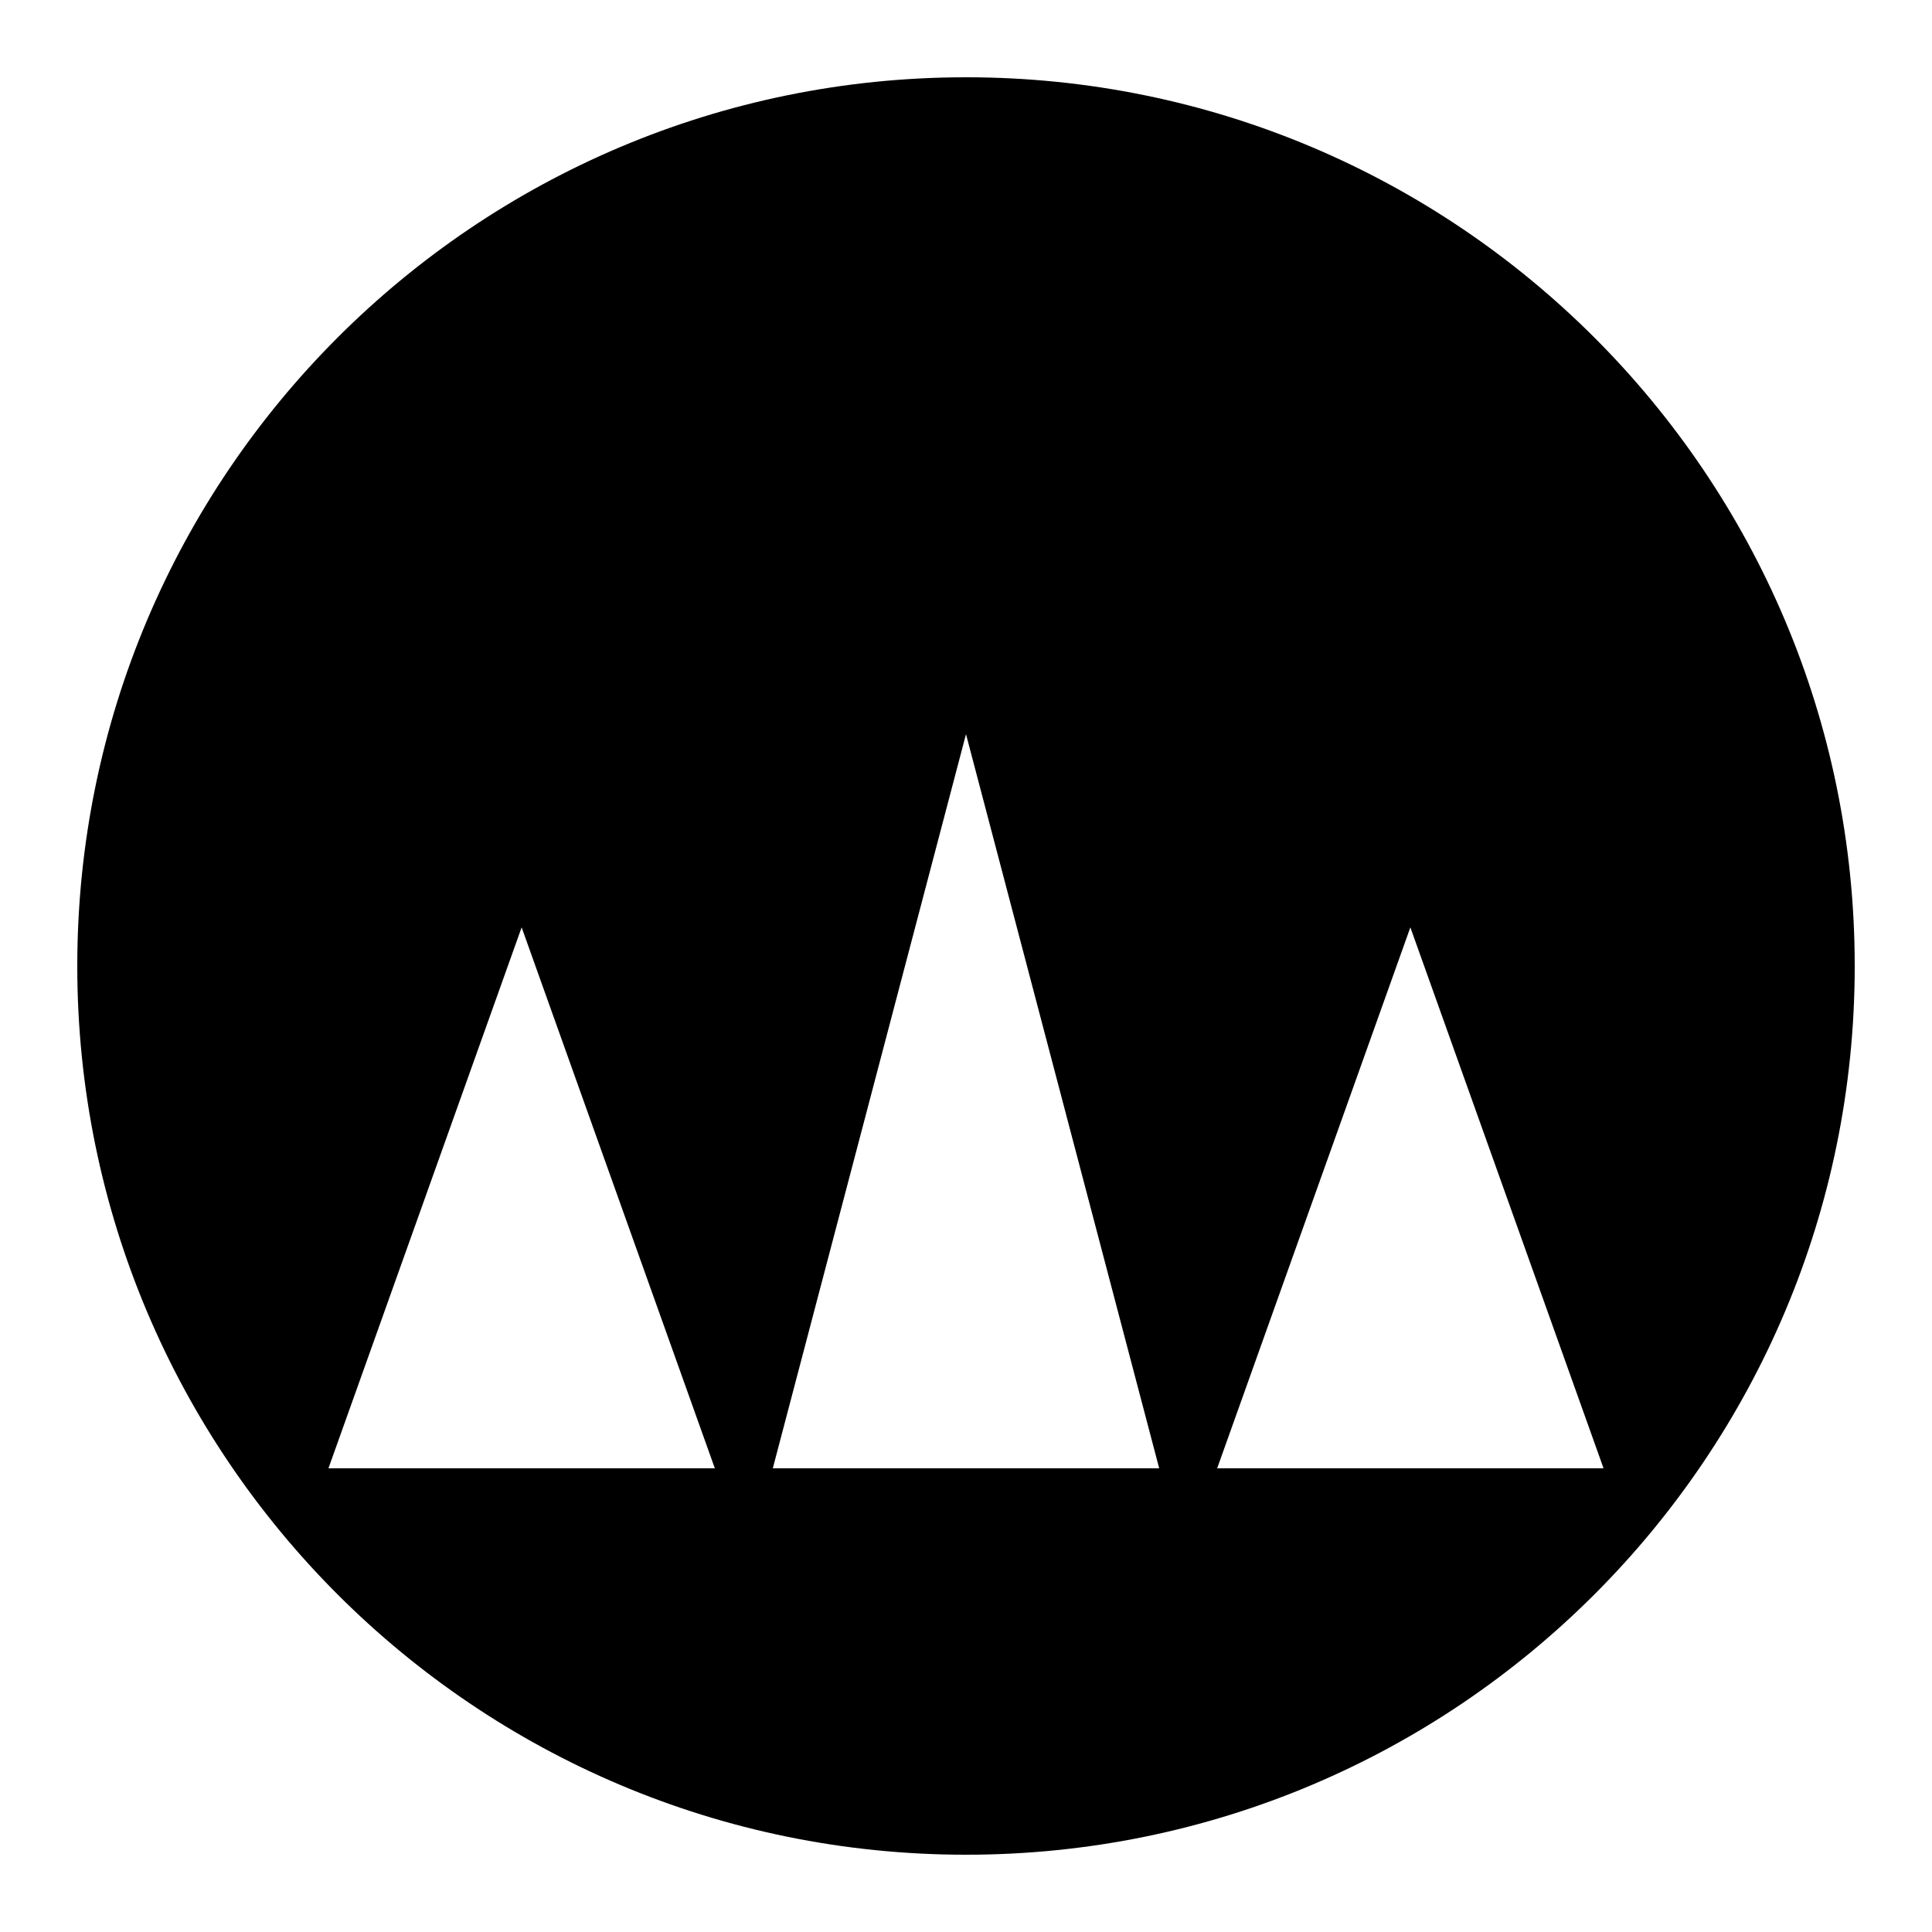
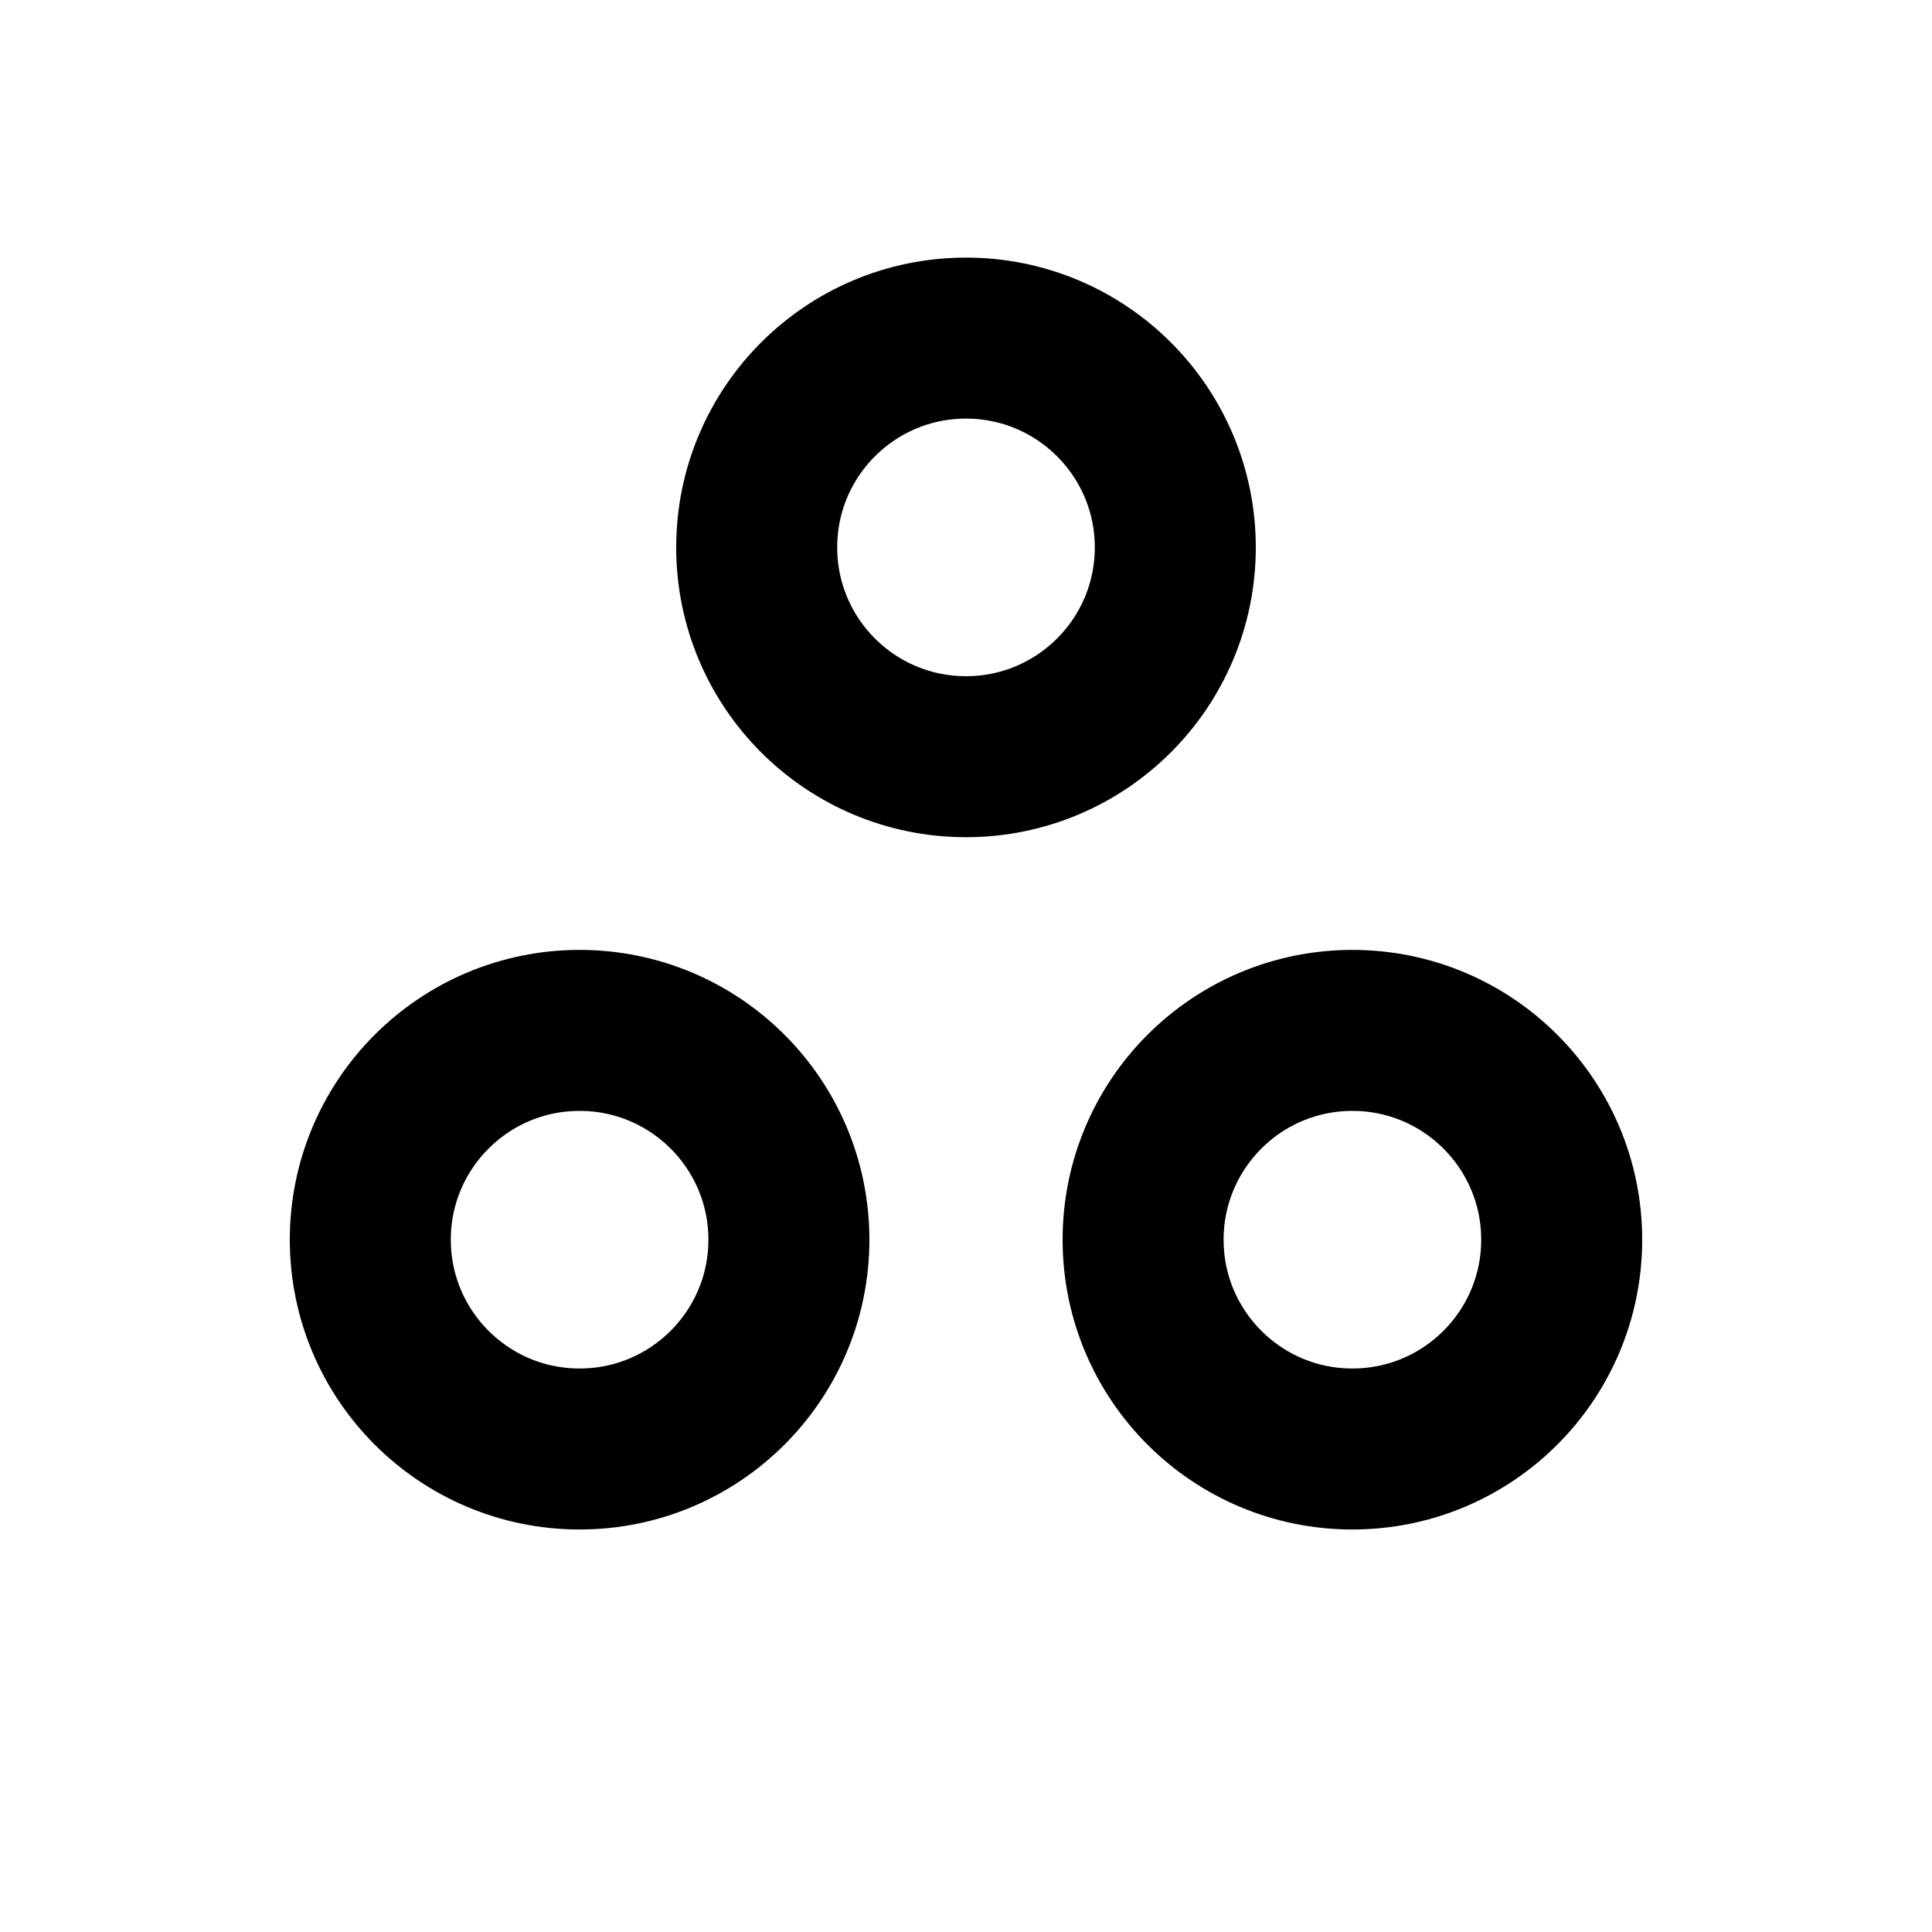
- <svg xmlns="http://www.w3.org/2000/svg" viewBox="0 0 100 100" width="100" height="100">
-   <path fill="currentColor" fill-rule="evenodd" d="M50 4A46 46 0 0 1 50 96A46 46 0 0 1 50 4Z M17 76L27 48L37 76ZM40 76L50 38L60 76ZM63 76L73 48L83 76Z" />
+ <svg xmlns="http://www.w3.org/2000/svg" viewBox="0 0 24 24" width="24" height="24" fill="none" stroke="currentColor" stroke-width="2" stroke-linecap="round" stroke-linejoin="round">
+   <circle cx="12" cy="6.8" r="2.6" />
+   <circle cx="7.2" cy="15.4" r="2.6" />
+   <circle cx="16.8" cy="15.4" r="2.6" />
</svg>
